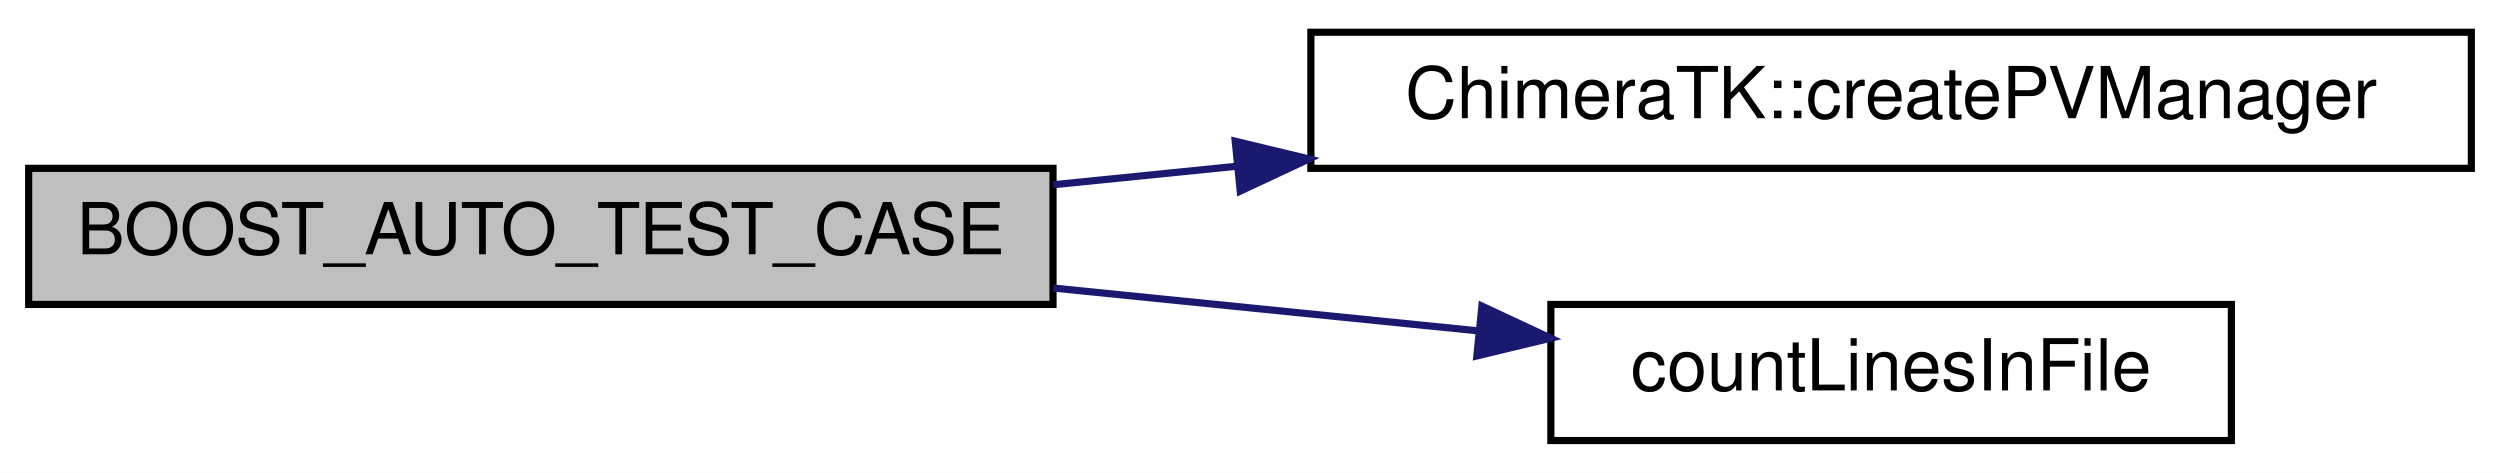
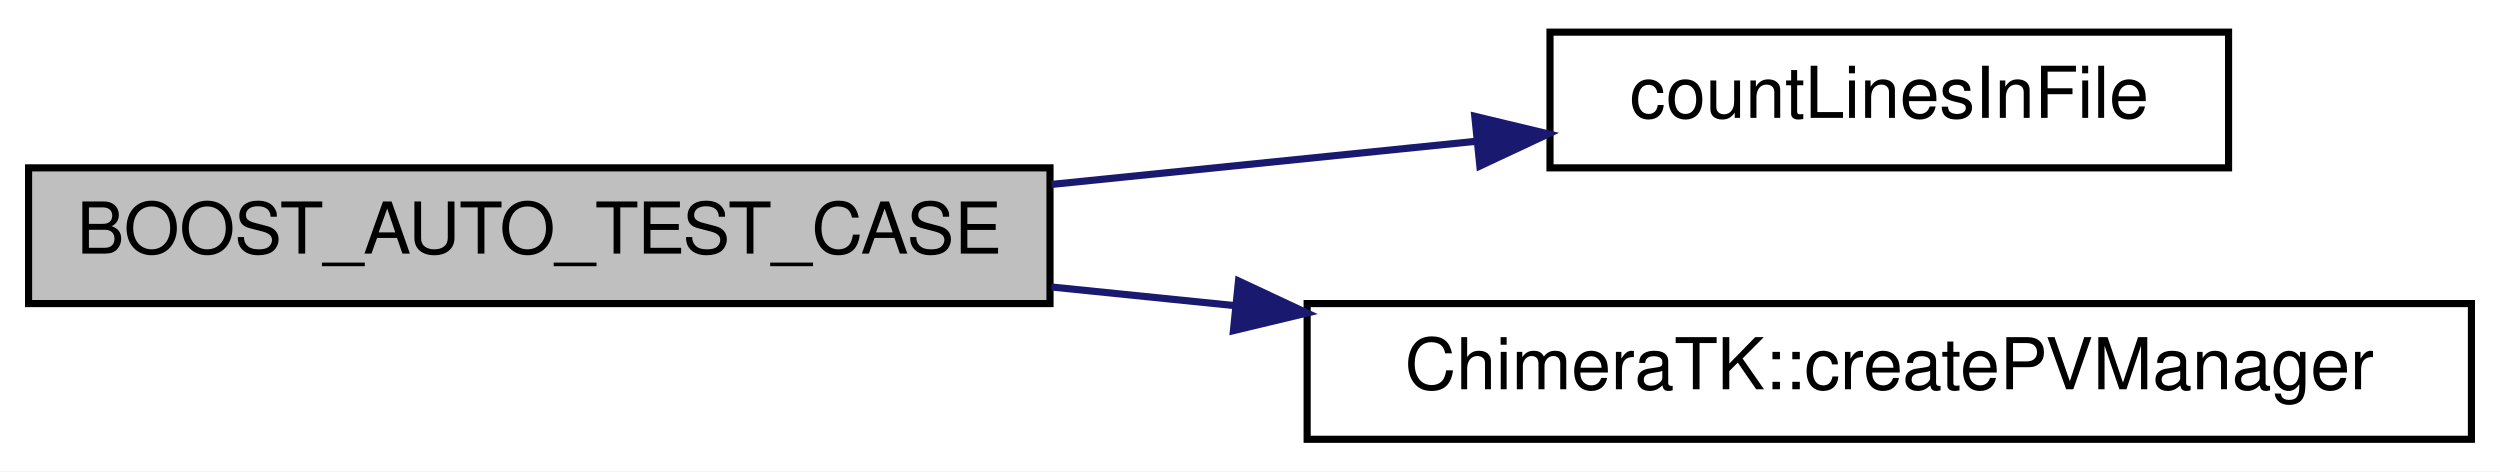
- <svg xmlns="http://www.w3.org/2000/svg" xmlns:xlink="http://www.w3.org/1999/xlink" width="349pt" height="66pt" viewBox="0.00 0.00 349.00 66.00">
+ <svg xmlns="http://www.w3.org/2000/svg" xmlns:xlink="http://www.w3.org/1999/xlink" width="350pt" height="66pt" viewBox="0.00 0.00 350.00 66.00">
  <g id="graph0" class="graph" transform="scale(1 1) rotate(0) translate(4 62)">
-     <polygon fill="#ffffff" stroke="transparent" points="-4,4 -4,-62 345,-62 345,4 -4,4" />
+     <polygon fill="white" stroke="transparent" points="-4,4 -4,-62 346,-62 346,4 -4,4" />
    <g id="node1" class="node">
-       <polygon fill="#bfbfbf" stroke="#000000" points="0,-19.5 0,-38.5 143,-38.5 143,-19.5 0,-19.5" />
-       <text text-anchor="middle" x="71.5" y="-26.5" font-family="Helvetica,sans-Serif" font-size="10.00" fill="#000000">BOOST_AUTO_TEST_CASE</text>
+       <g id="a_node1">
+         <a xlink:title=" ">
+           <polygon fill="#bfbfbf" stroke="black" points="0,-19.5 0,-38.5 143,-38.5 143,-19.5 0,-19.5" />
+           <text text-anchor="middle" x="71.5" y="-26.5" font-family="Helvetica,sans-Serif" font-size="10.00">BOOST_AUTO_TEST_CASE</text>
+         </a>
+       </g>
    </g>
    <g id="node2" class="node">
      <g id="a_node2">
-         <a xlink:href="namespace_chimera_t_k.html#a2da887c3ca7c2351d7d6331b5636bd24" target="_top" xlink:title="Creates a PV manager and returns a pair containing references to its ControlSystemPVManager and Devic...">
-           <polygon fill="#ffffff" stroke="#000000" points="179,-38.5 179,-57.5 341,-57.5 341,-38.5 179,-38.5" />
-           <text text-anchor="middle" x="260" y="-45.5" font-family="Helvetica,sans-Serif" font-size="10.00" fill="#000000">ChimeraTK::createPVManager</text>
+         <a xlink:href="test_persistent_data_storage_8cpp.html#aa50d426623b15cb4352f20ca3ac69ea6" target="_top" xlink:title=" ">
+           <polygon fill="white" stroke="black" points="213,-38.5 213,-57.5 308,-57.5 308,-38.5 213,-38.5" />
+           <text text-anchor="middle" x="260.5" y="-45.5" font-family="Helvetica,sans-Serif" font-size="10.00">countLinesInFile</text>
        </a>
      </g>
    </g>
    <g id="edge1" class="edge">
-       <path fill="none" stroke="#191970" d="M143.032,-36.21C151.417,-37.055 160.056,-37.926 168.663,-38.794" />
-       <polygon fill="#191970" stroke="#191970" points="168.434,-42.288 178.734,-39.809 169.136,-35.323 168.434,-42.288" />
+       <path fill="none" stroke="midnightblue" d="M143.2,-36.18C162.83,-38.18 183.9,-40.32 202.63,-42.22" />
+       <polygon fill="midnightblue" stroke="midnightblue" points="202.47,-45.72 212.77,-43.25 203.18,-38.76 202.47,-45.72" />
    </g>
    <g id="node3" class="node">
      <g id="a_node3">
-         <a xlink:href="test_persistent_data_storage_8cpp.html#aa50d426623b15cb4352f20ca3ac69ea6" target="_top" xlink:title="countLinesInFile">
-           <polygon fill="#ffffff" stroke="#000000" points="212.5,-.5 212.5,-19.5 307.5,-19.5 307.5,-.5 212.5,-.5" />
-           <text text-anchor="middle" x="260" y="-7.5" font-family="Helvetica,sans-Serif" font-size="10.00" fill="#000000">countLinesInFile</text>
+         <a xlink:href="namespace_chimera_t_k.html#a2da887c3ca7c2351d7d6331b5636bd24" target="_top" xlink:title="Creates a PV manager and returns a pair containing references to its ControlSystemPVManager and Devic...">
+           <polygon fill="white" stroke="black" points="179,-0.5 179,-19.5 342,-19.5 342,-0.5 179,-0.5" />
+           <text text-anchor="middle" x="260.5" y="-7.5" font-family="Helvetica,sans-Serif" font-size="10.00">ChimeraTK::createPVManager</text>
        </a>
      </g>
    </g>
    <g id="edge2" class="edge">
-       <path fill="none" stroke="#191970" d="M143.032,-21.79C162.629,-19.815 183.619,-17.699 202.332,-15.813" />
-       <polygon fill="#191970" stroke="#191970" points="202.872,-19.276 212.47,-14.791 202.169,-12.311 202.872,-19.276" />
+       <path fill="none" stroke="midnightblue" d="M143.2,-21.82C151.6,-20.96 160.26,-20.08 168.89,-19.21" />
+       <polygon fill="midnightblue" stroke="midnightblue" points="169.39,-22.67 178.98,-18.18 168.68,-15.71 169.39,-22.67" />
    </g>
  </g>
</svg>
